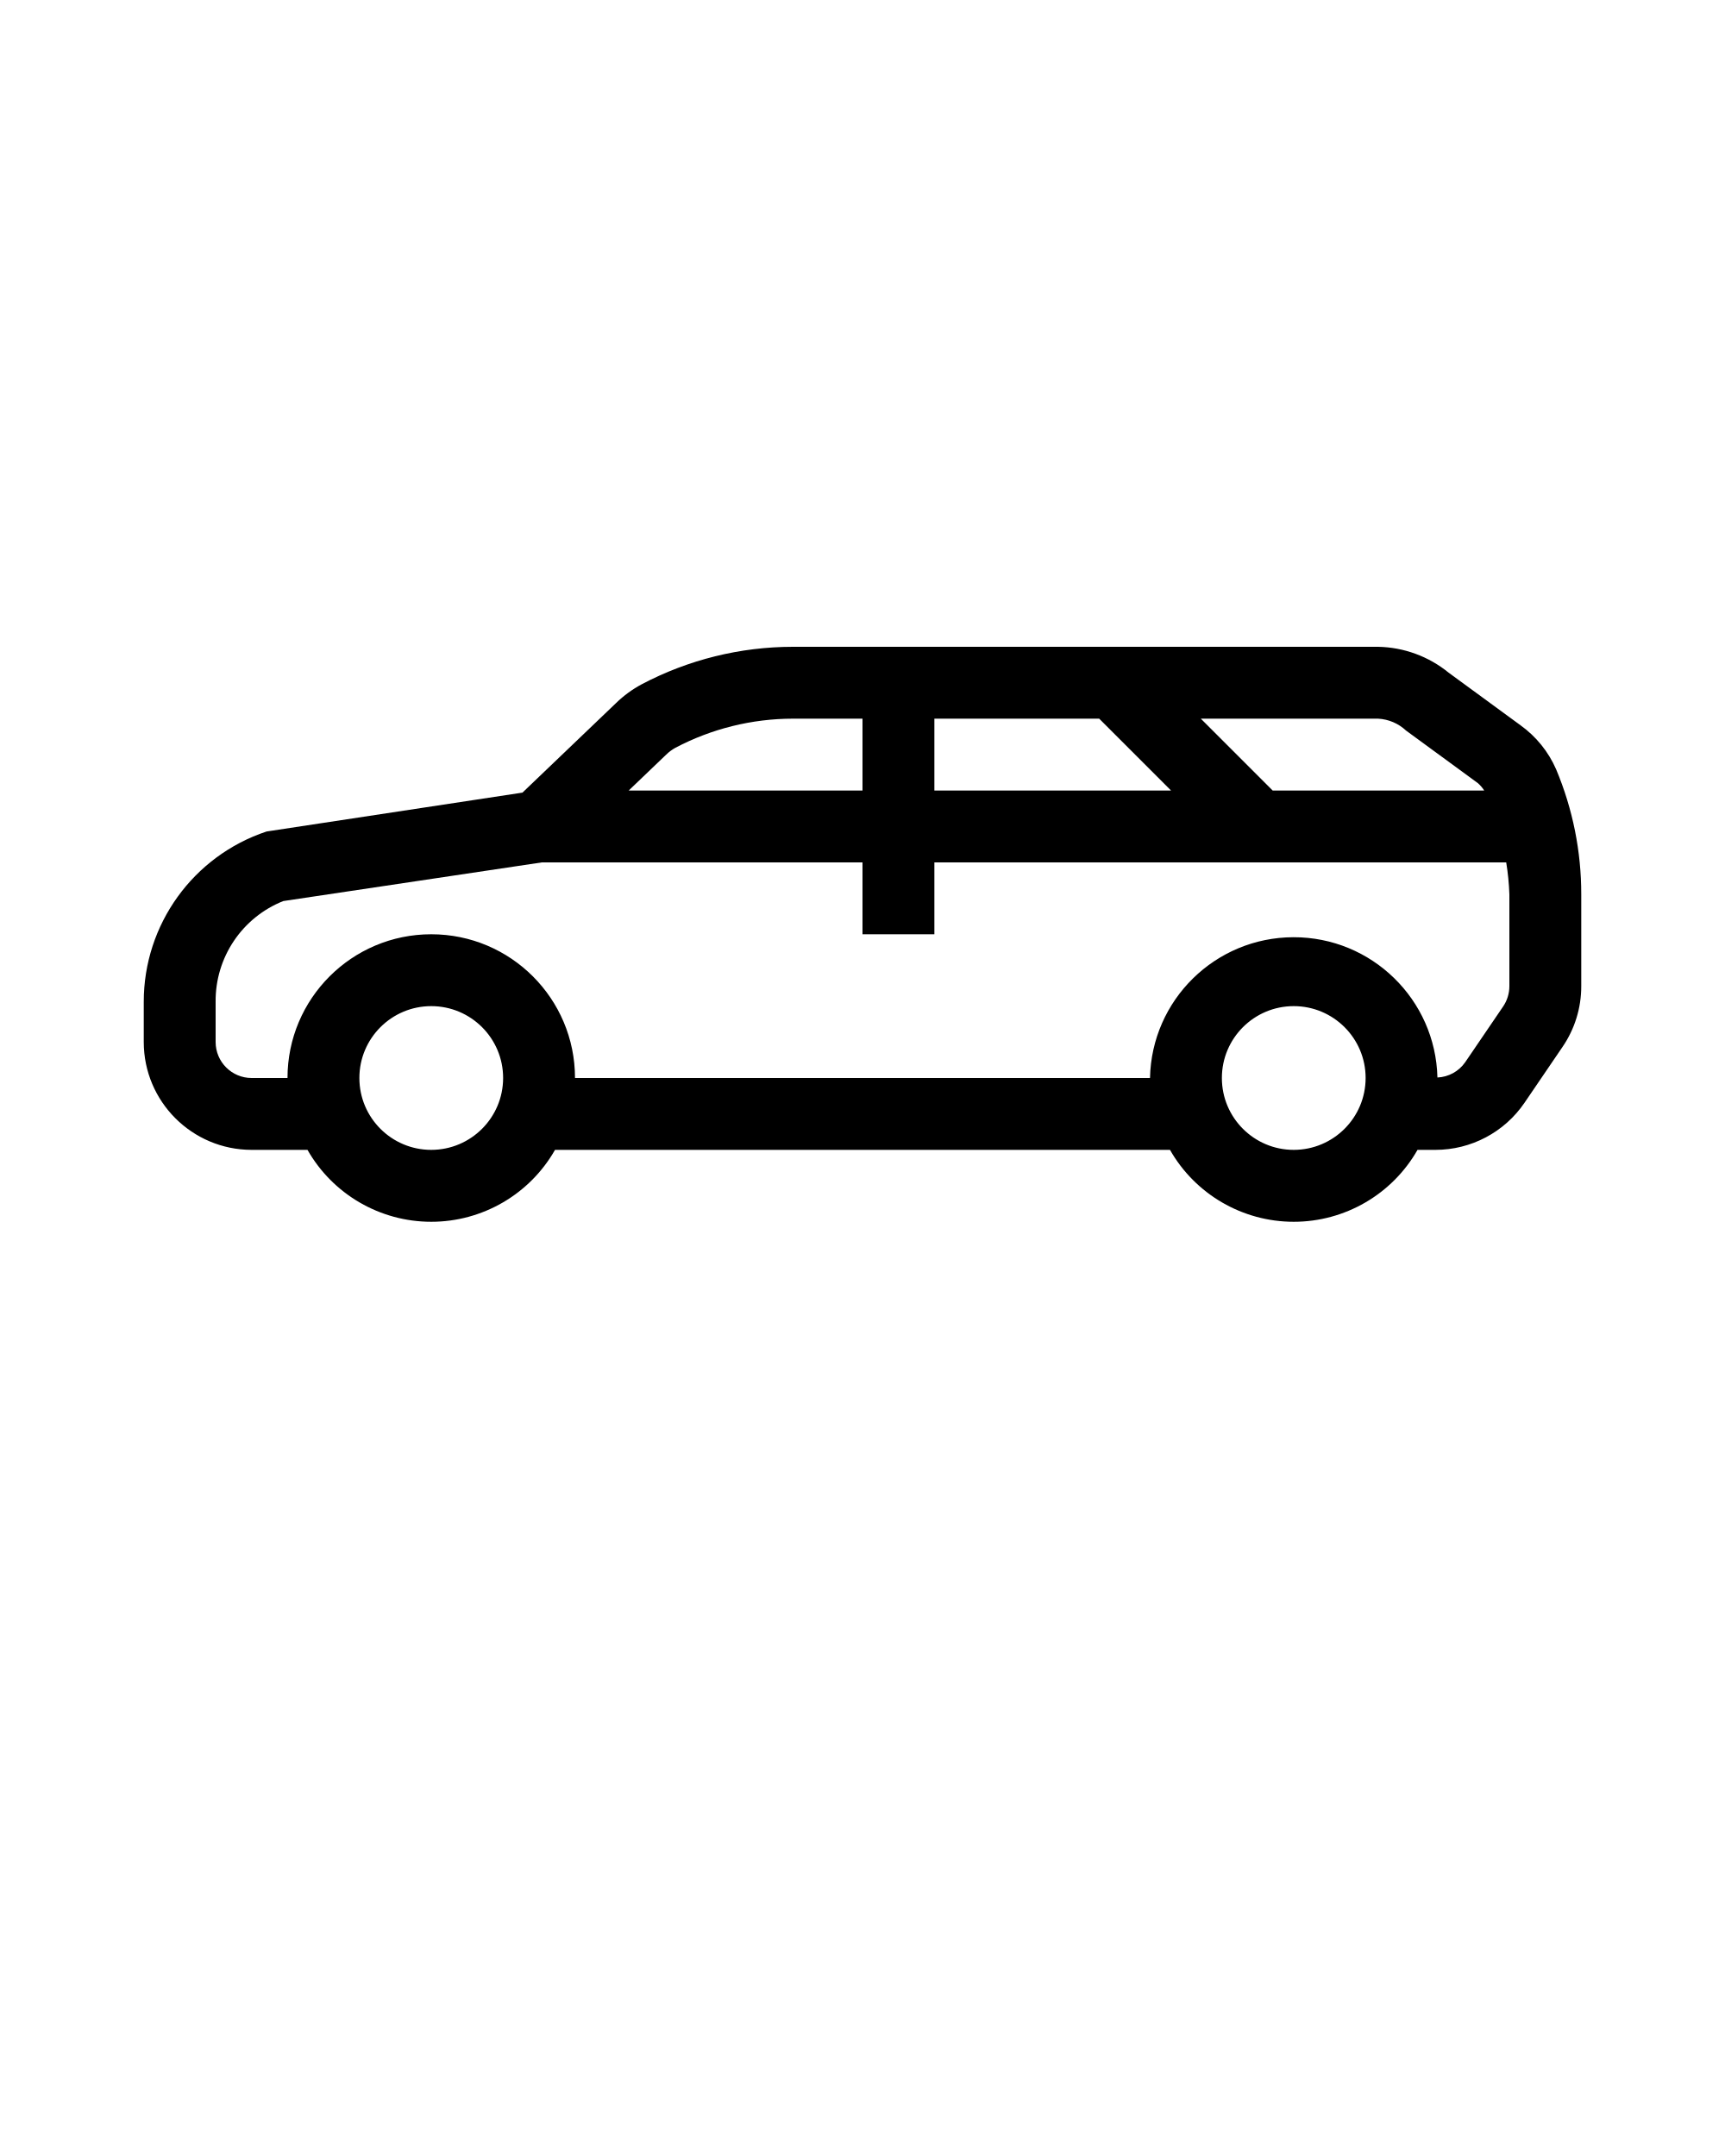
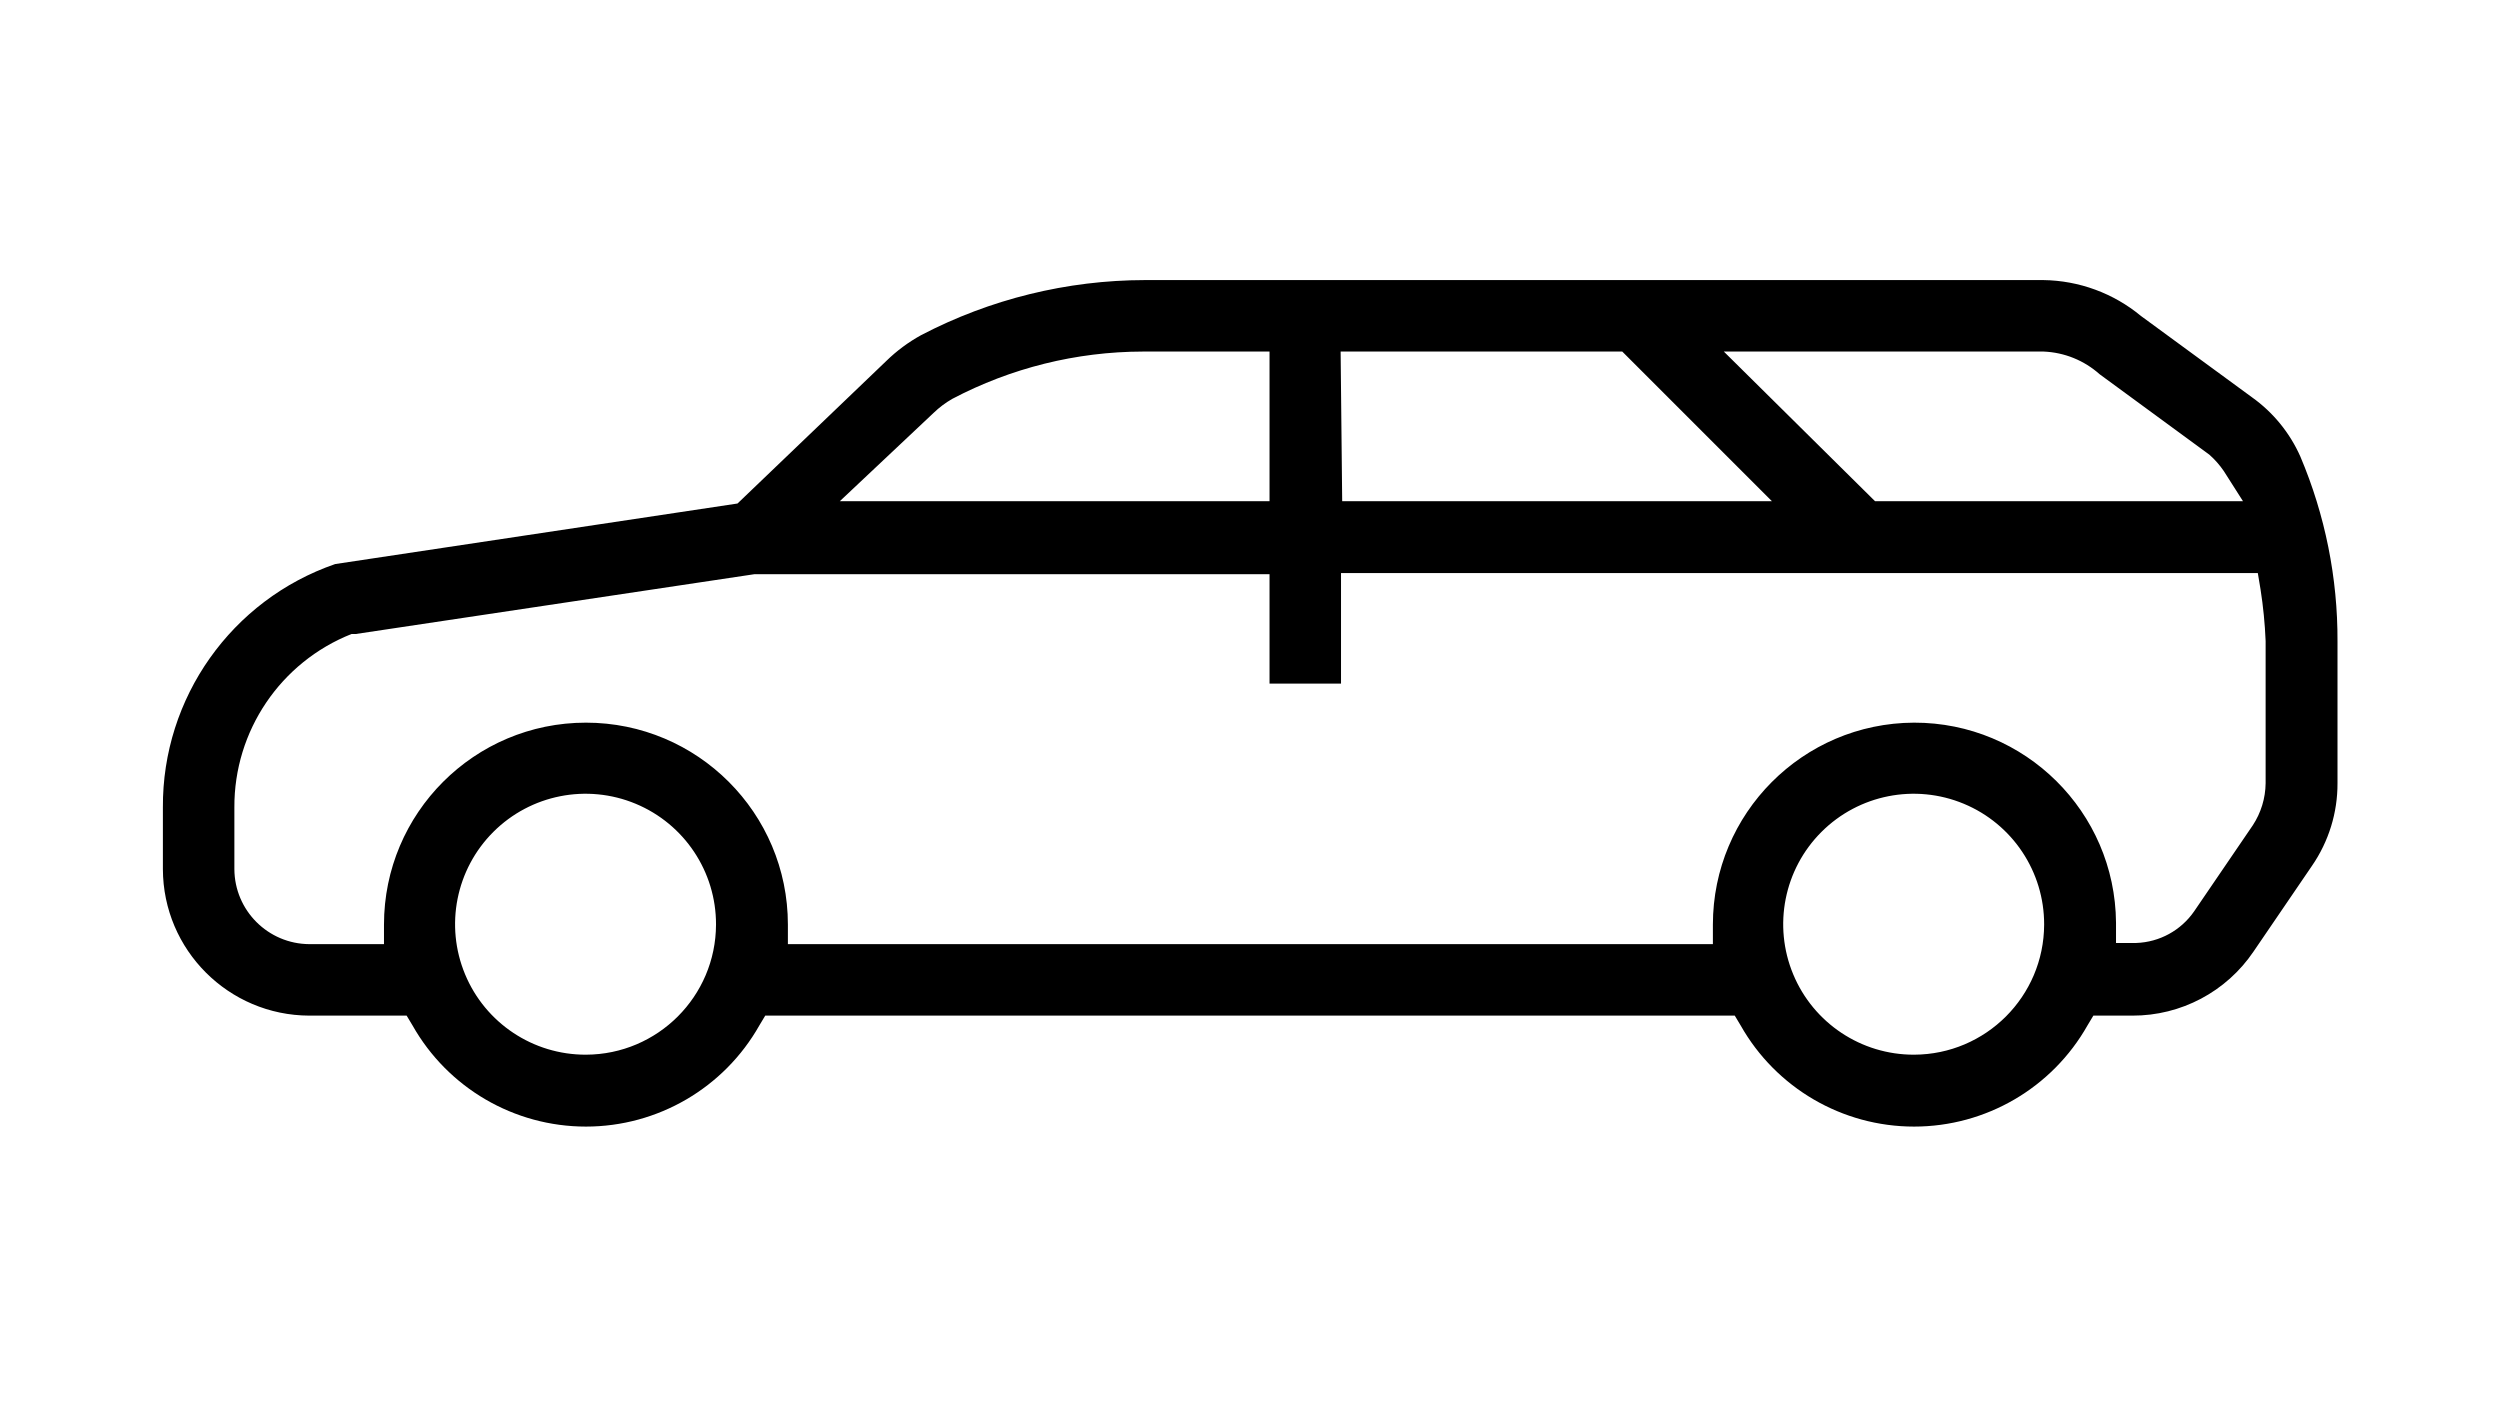
- <svg xmlns="http://www.w3.org/2000/svg" viewBox="0 0 24 30" x="0px" y="0px">
-   <path d="M21.155,10.092l-1-.732A1.599,1.599,0,0,0,19.173,9h-8.142a4.512,4.512,0,0,0-2.102.521,1.586,1.586,0,0,0-.357.261L7.269,11.029,3.709,11.57A2.496,2.496,0,0,0,2,13.941V14.5A1.502,1.502,0,0,0,3.5,16h.778a1.982,1.982,0,0,0,3.444,0h8.556a1.982,1.982,0,0,0,3.444,0h.249a1.5,1.5,0,0,0,1.24-.656l.528-.776A1.49,1.49,0,0,0,22,13.723v-1.279a4.482,4.482,0,0,0-.349-1.738A1.486,1.486,0,0,0,21.155,10.092Zm-1.592.074,1,.732A.489.489,0,0,1,20.65,11H17.707l-1-1h2.466A.617.617,0,0,1,19.563,10.166ZM15.293,10l1,1H13V10Zm-6.028.504a.59.59,0,0,1,.132-.099A3.514,3.514,0,0,1,11.031,10H12v1H8.747ZM6,16a1,1,0,1,1,1-1A1.001,1.001,0,0,1,6,16Zm12,0a1,1,0,1,1,1-1A1.001,1.001,0,0,1,18,16Zm3-2.277a.502.502,0,0,1-.087.282l-.528.776a.497.497,0,0,1-.386.212A2,2,0,0,0,16,15H8a2,2,0,0,0-4,0H3.5a.501.501,0,0,1-.5-.5v-.559a1.494,1.494,0,0,1,.941-1.403L7.539,12H12v1h1V12h7.956A3.503,3.503,0,0,1,21,12.444Z" />
-   <text x="0" y="39" fill="#000000" font-size="5px" font-weight="bold" font-family="'Helvetica Neue', Helvetica, Arial-Unicode, Arial, Sans-serif">Created by Wireform</text>
-   <text x="0" y="44" fill="#000000" font-size="5px" font-weight="bold" font-family="'Helvetica Neue', Helvetica, Arial-Unicode, Arial, Sans-serif">from the Noun Project</text>
+ <svg xmlns="http://www.w3.org/2000/svg" id="레이어_1" data-name="레이어 1" viewBox="0 0 64 36">
+   <path d="M57.65,10.17,54.81,8.09a4,4,0,0,0-2.5-.92h-23a12.42,12.42,0,0,0-5.73,1.41,4.11,4.11,0,0,0-.89.66l-3.81,3.65L8.58,14.44a6.55,6.55,0,0,0-4.41,6.23v1.58A3.76,3.76,0,0,0,7.92,26h2.49l.15.25a5.1,5.1,0,0,0,8.88,0l.15-.25H44.41l.15.25a5.1,5.1,0,0,0,8.88,0l.15-.25h1a3.73,3.73,0,0,0,3.1-1.64l1.5-2.2a3.7,3.7,0,0,0,.65-2.11V16.42a12,12,0,0,0-.95-4.73A3.71,3.71,0,0,0,57.65,10.17ZM52.32,9a2.29,2.29,0,0,1,1.43.58l2.81,2.06a2.27,2.27,0,0,1,.37.42l.49.77H48L44.13,9Zm-18,0h7.21l3.83,3.83h-11ZM23.9,10.57a2.41,2.41,0,0,1,.48-.36A10.51,10.51,0,0,1,29.25,9H32.5v3.83h-11ZM15,27h0a3.34,3.34,0,1,1,3.33-3.33A3.34,3.34,0,0,1,15,27Zm34,0h0a3.34,3.34,0,1,1,3.33-3.33A3.34,3.34,0,0,1,49,27Zm8.67-5.87-1.5,2.2a1.88,1.88,0,0,1-1.48.81l-.52,0v-.52A5.16,5.16,0,0,0,49,18.5h0a5.17,5.17,0,0,0-5.15,5.17v.5H20.17v-.5a5.17,5.17,0,0,0-10.34,0v.5H7.92A1.93,1.93,0,0,1,6,22.25V20.67a4.75,4.75,0,0,1,3-4.44l.11,0,10.2-1.53H32.5V17.5h1.83V14.67H57.8l.07.42A11.57,11.57,0,0,1,58,16.41v3.64A2,2,0,0,1,57.67,21.13Z" fill="current" />
</svg>
